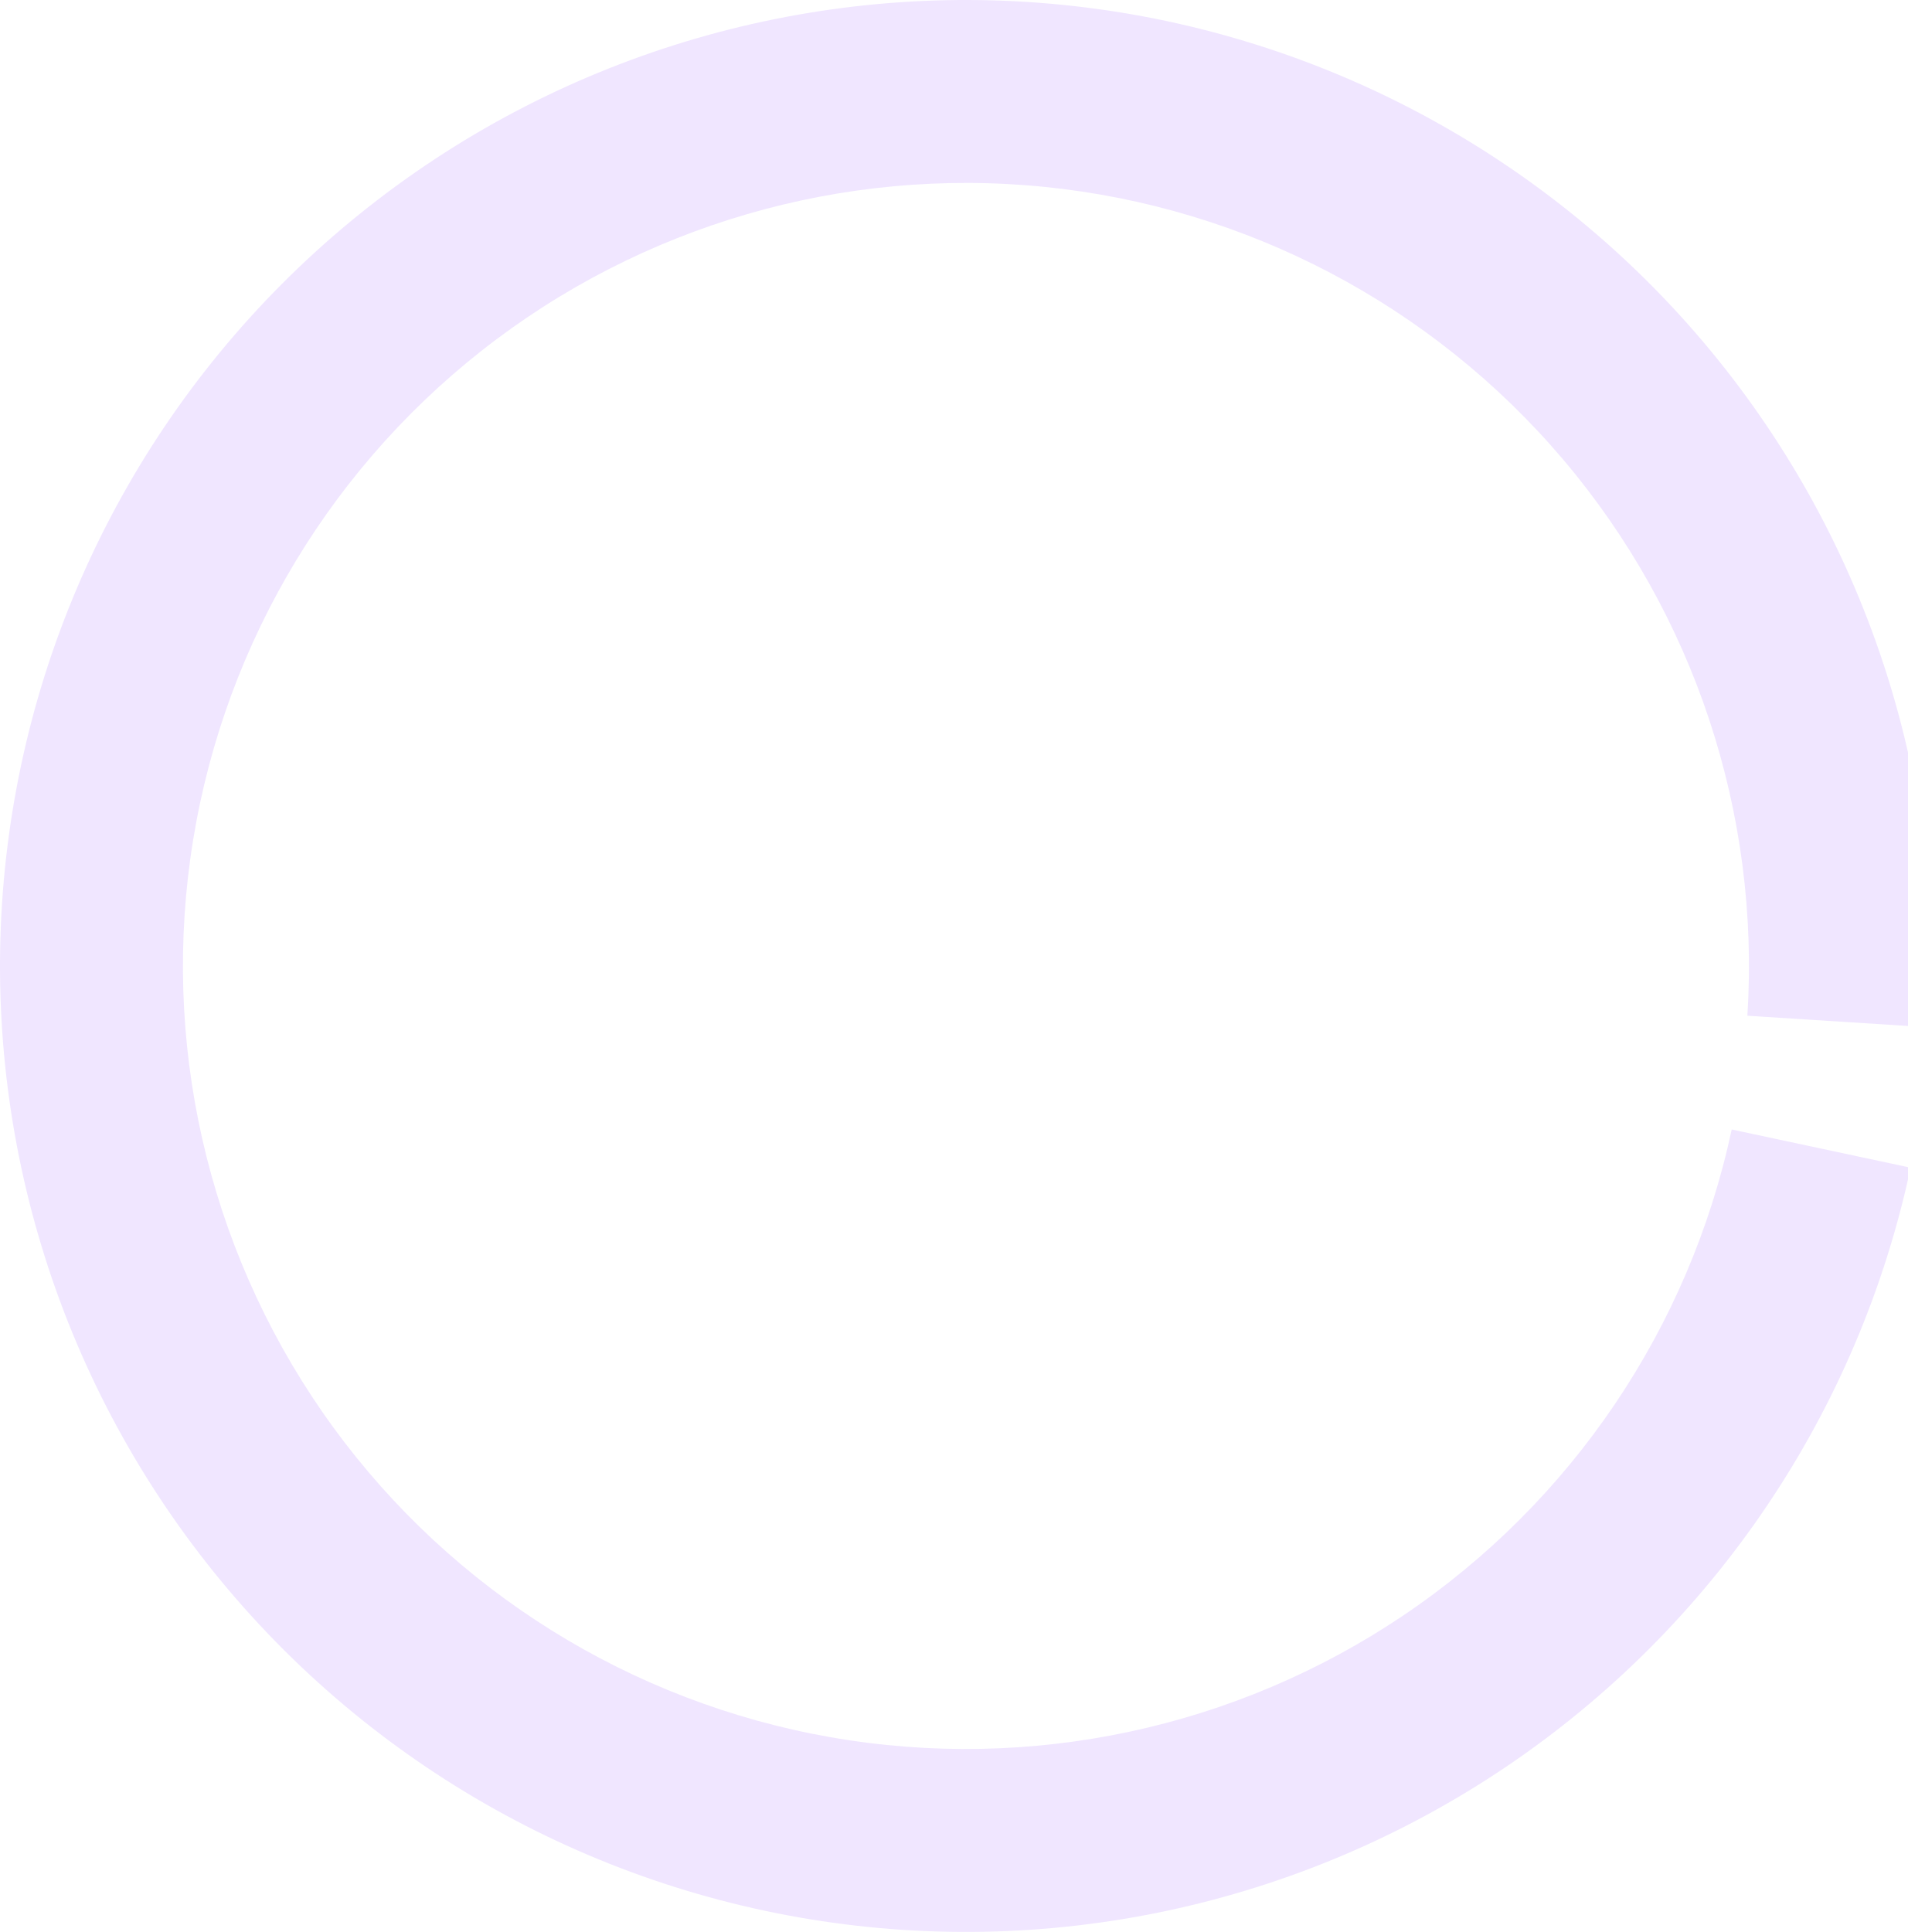
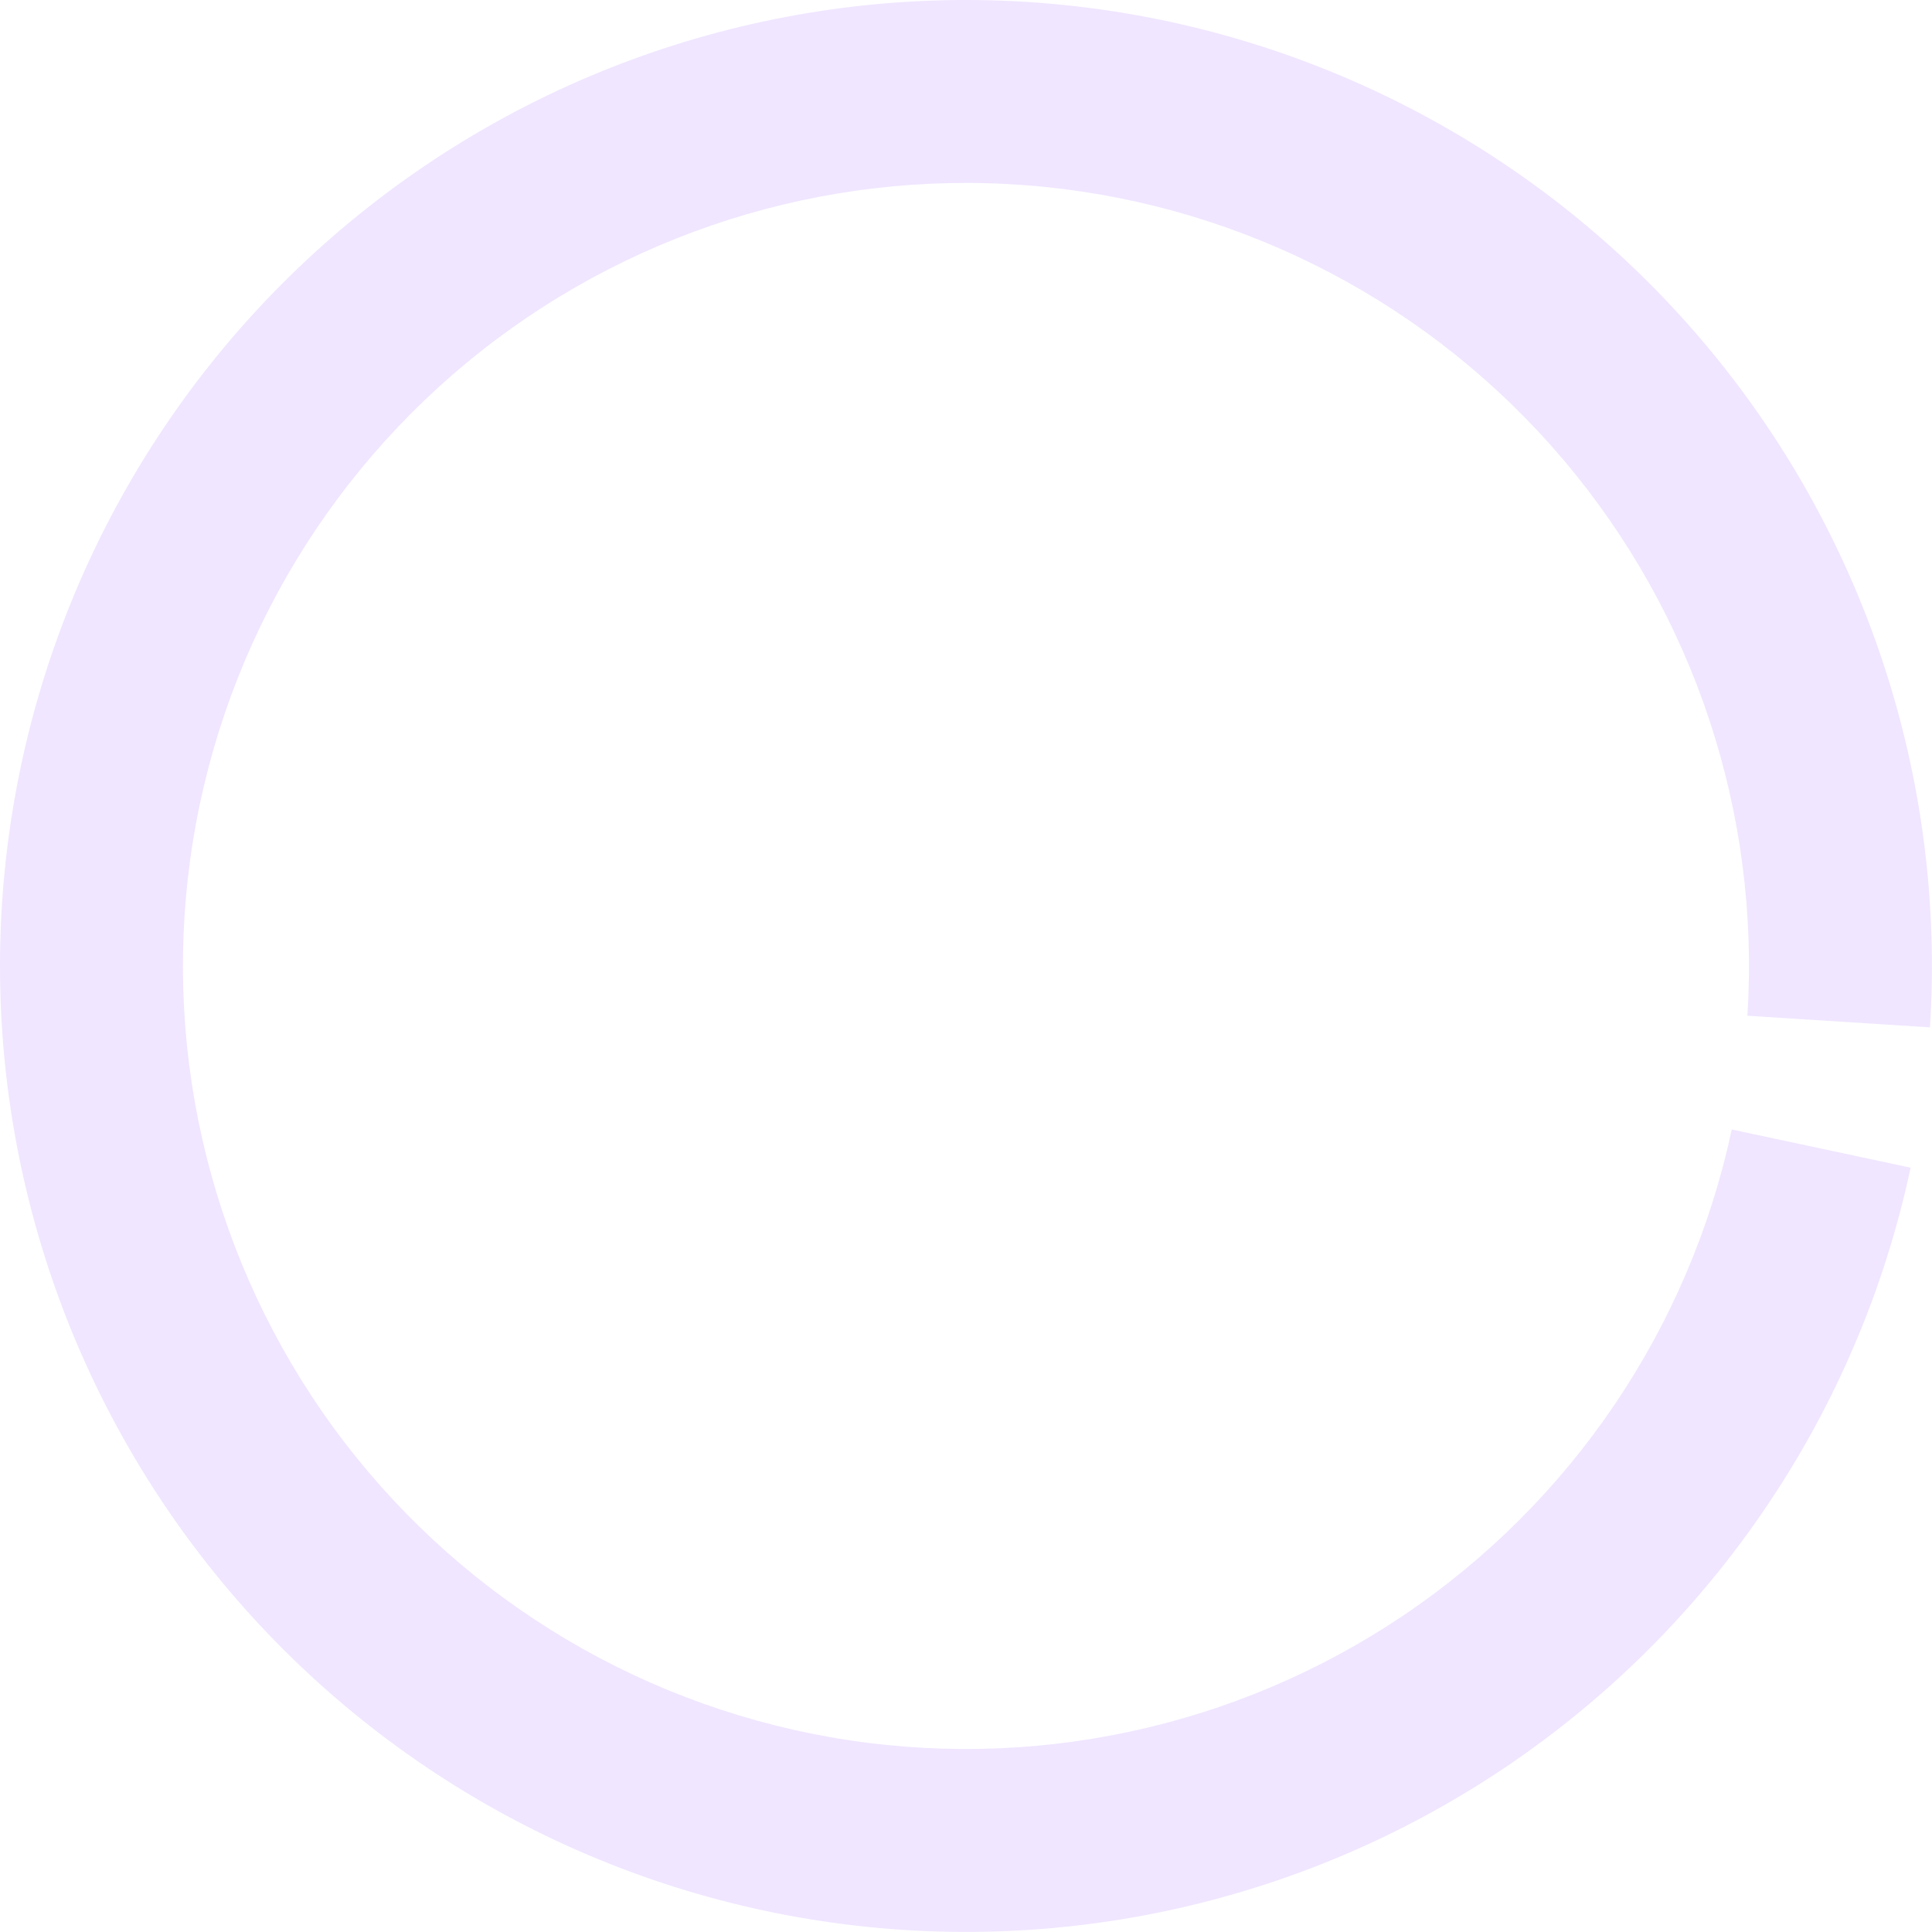
- <svg xmlns="http://www.w3.org/2000/svg" width="773" height="783" viewBox="0 0 773 783" fill="none">
-   <path d="M782.181 416.366C788.622 315.229 755.592 215.536 690.038 138.251C624.484 60.967 531.515 12.115 430.683 1.968C329.85 -8.178 229.012 21.172 149.375 83.846C69.737 146.52 17.507 237.635 3.668 338.027C-10.17 438.419 15.461 540.267 75.171 622.15C134.881 704.033 224.018 759.57 323.835 777.083C423.652 794.595 526.371 772.718 610.39 716.052C694.408 659.386 753.179 572.347 774.342 473.239L701.838 457.757C684.683 538.096 637.042 608.652 568.935 654.587C500.827 700.522 417.561 718.256 336.647 704.06C255.733 689.864 183.476 644.844 135.074 578.467C86.671 512.091 65.894 429.532 77.112 348.151C88.33 266.771 130.669 192.911 195.225 142.106C259.781 91.301 341.523 67.509 423.26 75.734C504.997 83.959 580.36 123.56 633.5 186.208C686.639 248.857 713.414 329.671 708.193 411.655L782.181 416.366Z" fill="#6A00FF" fill-opacity="0.1" />
+ <svg xmlns="http://www.w3.org/2000/svg" width="783" height="783" viewBox="0 0 783 783" fill="none">
+   <path d="M782.181 416.366C788.622 315.229 755.592 215.536 690.038 138.251C624.484 60.967 531.515 12.115 430.683 1.968C329.85 -8.178 229.012 21.172 149.375 83.846C69.737 146.52 17.507 237.635 3.668 338.027C-10.17 438.419 15.461 540.267 75.171 622.15C134.881 704.033 224.018 759.57 323.835 777.083C423.652 794.596 526.371 772.718 610.39 716.052C694.408 659.386 753.179 572.347 774.342 473.239L701.838 457.757C684.683 538.096 637.042 608.652 568.935 654.587C500.827 700.522 417.561 718.256 336.647 704.06C255.733 689.864 183.476 644.844 135.074 578.468C86.671 512.091 65.894 429.532 77.112 348.151C88.33 266.771 130.669 192.911 195.225 142.106C259.781 91.301 341.523 67.509 423.26 75.734C504.997 83.959 580.36 123.56 633.5 186.208C686.639 248.857 713.414 329.671 708.193 411.655L782.181 416.366Z" fill="#6A00FF" fill-opacity="0.1" />
</svg>
